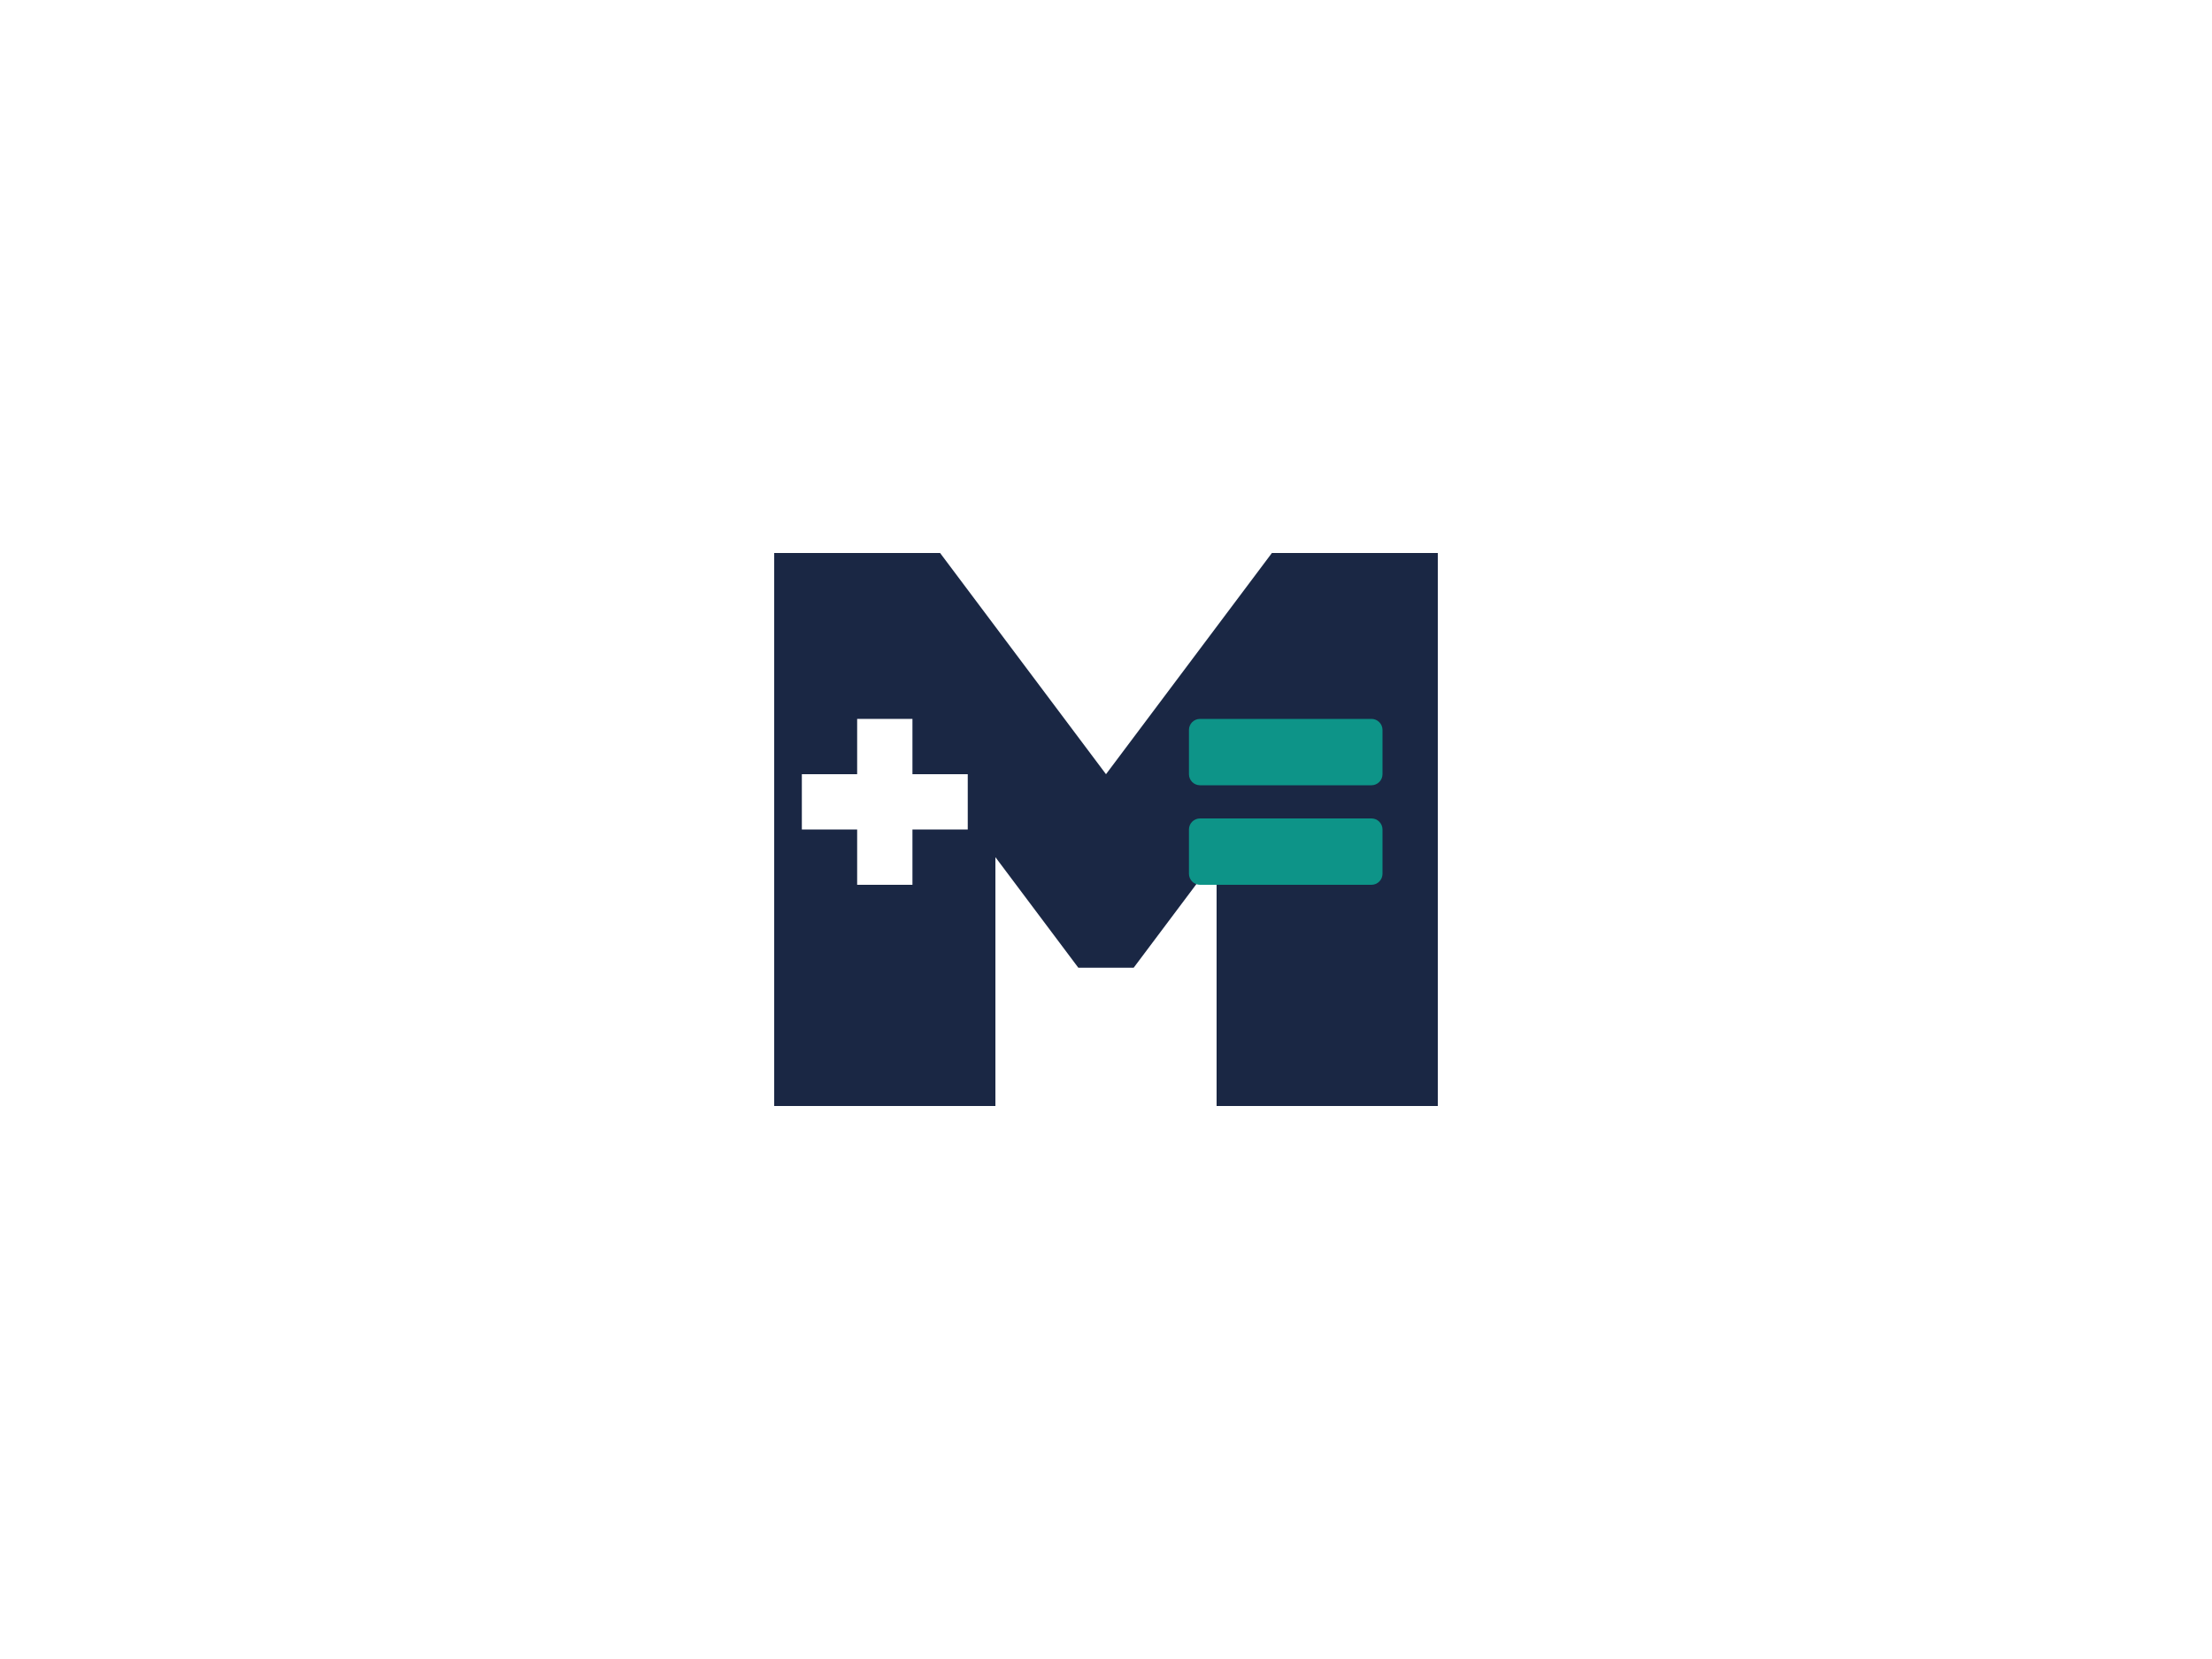
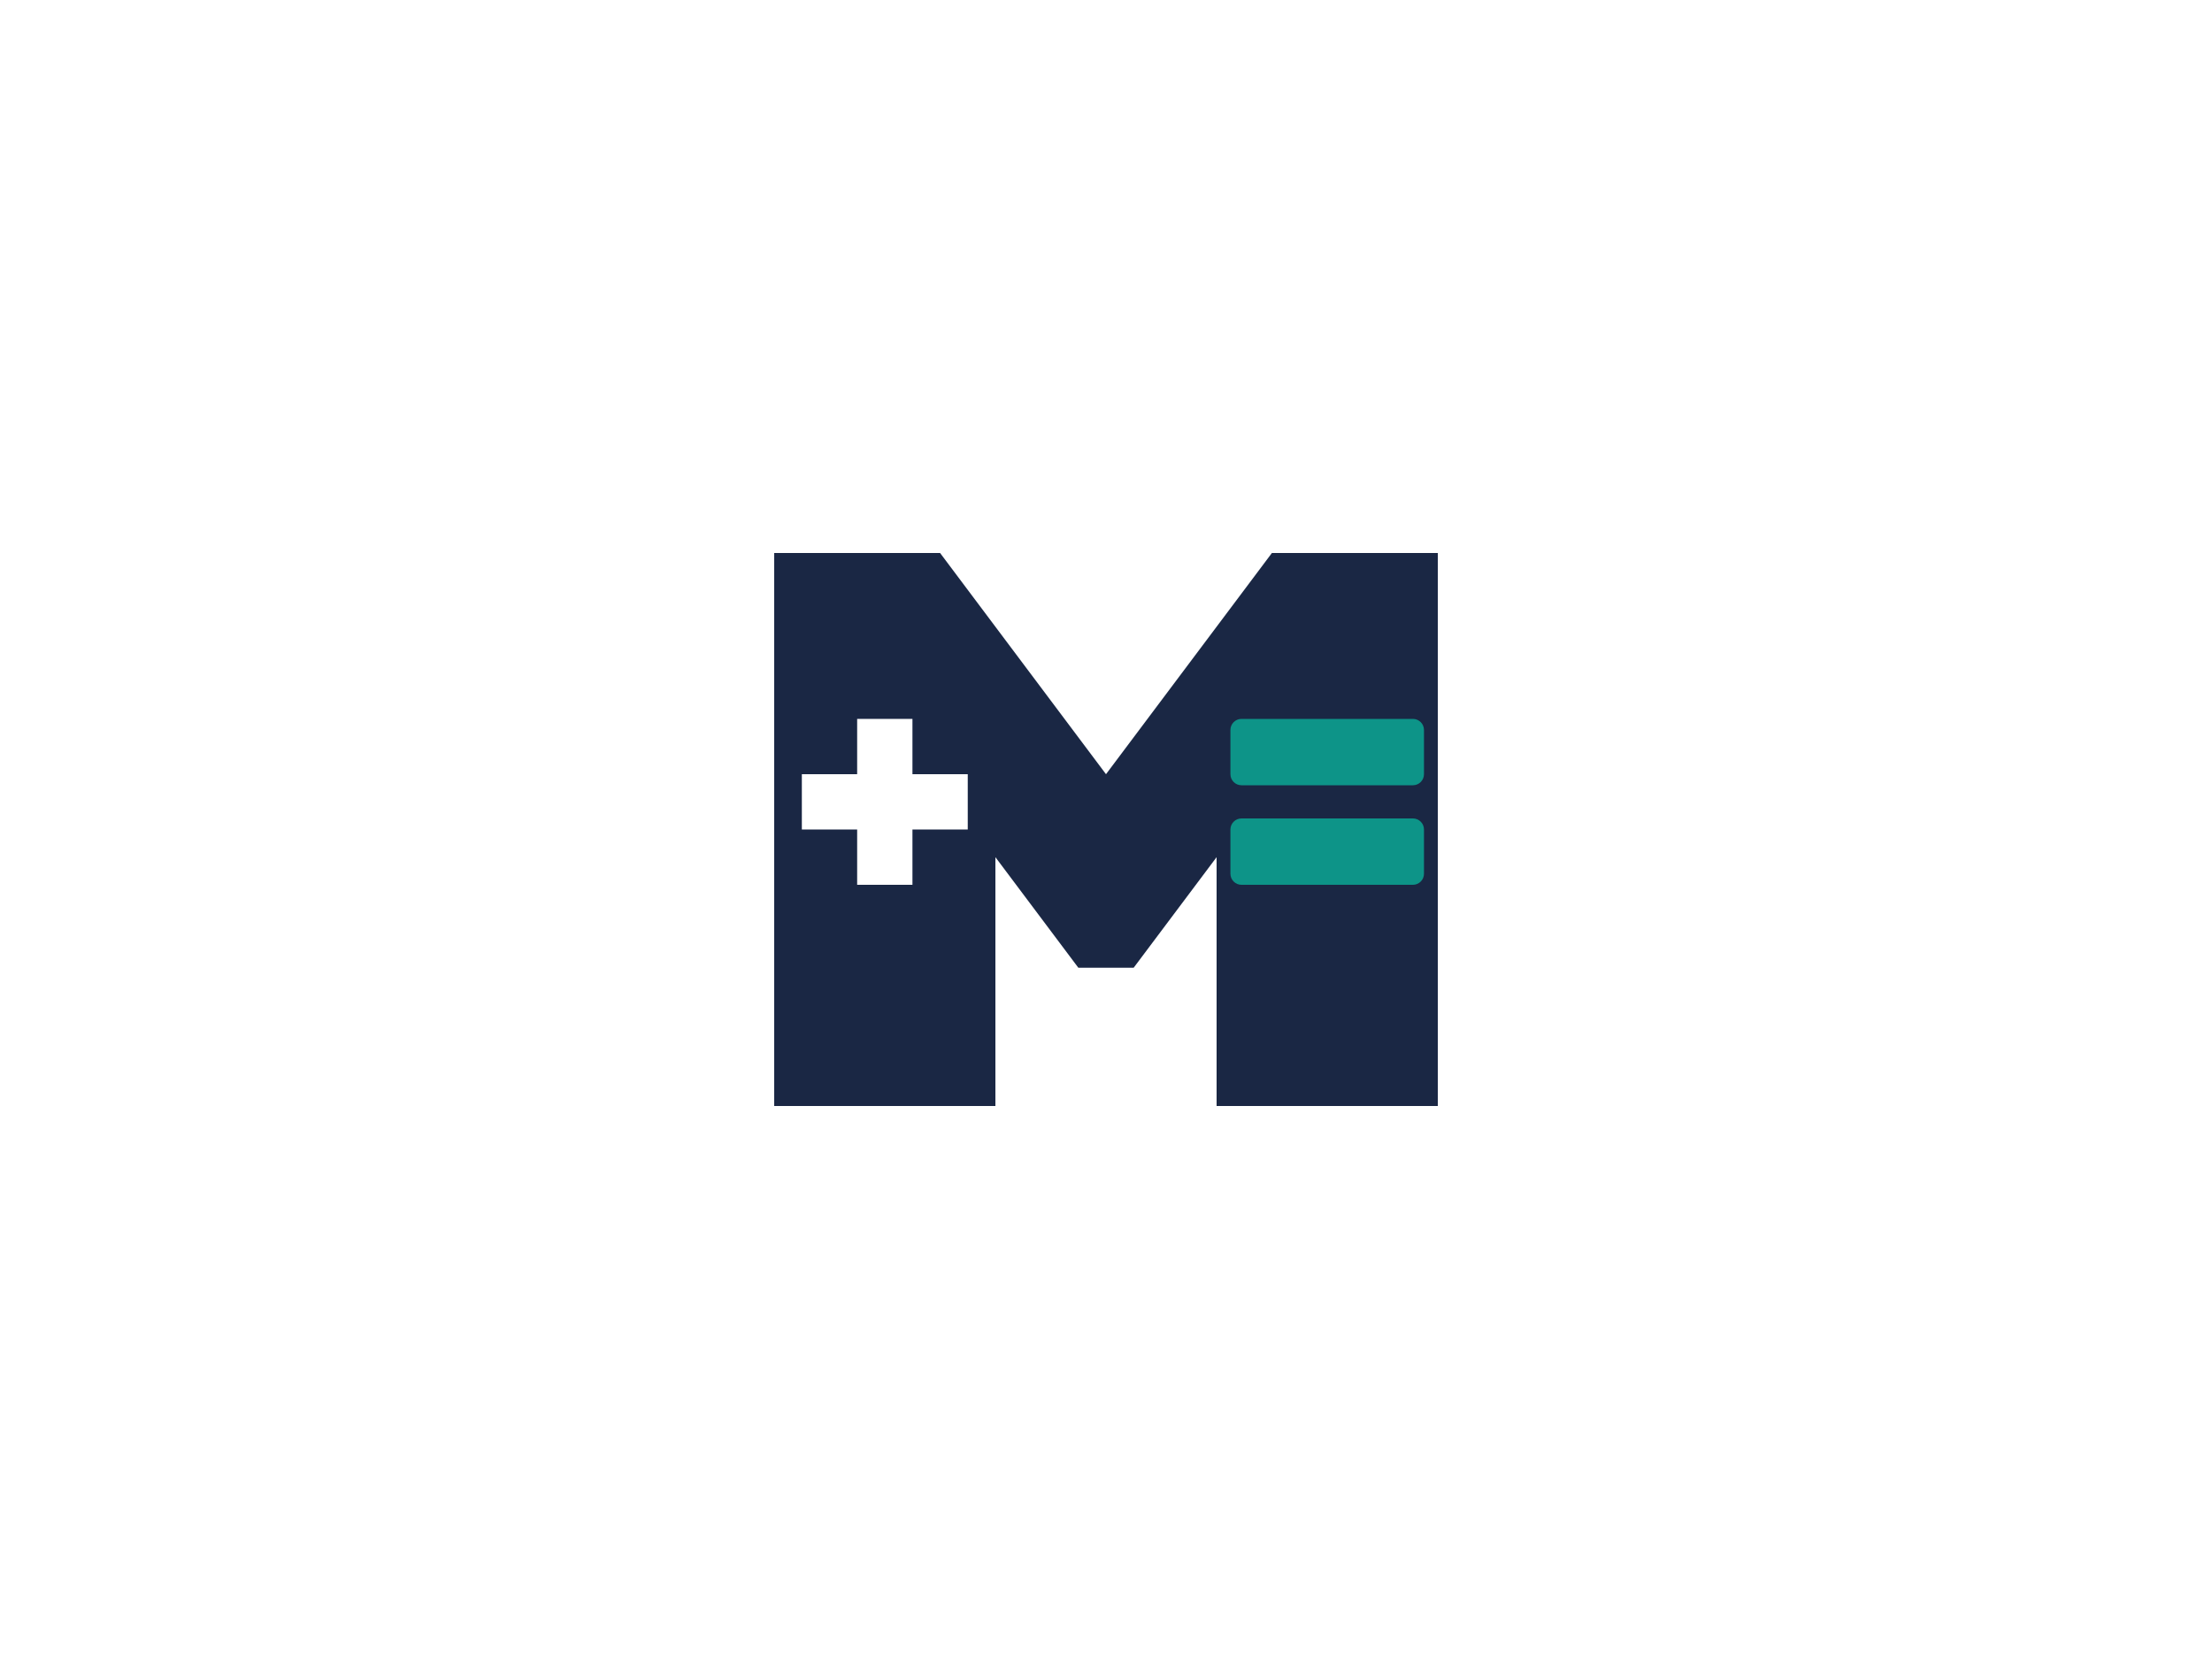
<svg xmlns="http://www.w3.org/2000/svg" viewBox="0 0 400 300" width="400" height="300">
  <rect width="400" height="300" fill="#FFFFFF" />
  <path d="M 140,100            L 170,100            L 200,140            L 230,100            L 260,100            L 260,200            L 220,200            L 220,155            L 205,175            L 195,175            L 180,155            L 180,200            L 140,200            Z" fill="#1a2744" />
  <path d="M 155,140            L 155,130            L 165,130            L 165,140            L 175,140            L 175,150            L 165,150            L 165,160            L 155,160            L 155,150            L 145,150            L 145,140            Z" fill="#FFFFFF" />
-   <rect x="215" y="130" width="35" height="12" rx="2" fill="#0d9488" />
-   <rect x="215" y="148" width="35" height="12" rx="2" fill="#0d9488" />
+   <rect x="222.5" y="130" width="35" height="12" rx="2" fill="#0d9488" />
+   <rect x="222.5" y="148" width="35" height="12" rx="2" fill="#0d9488" />
</svg>
